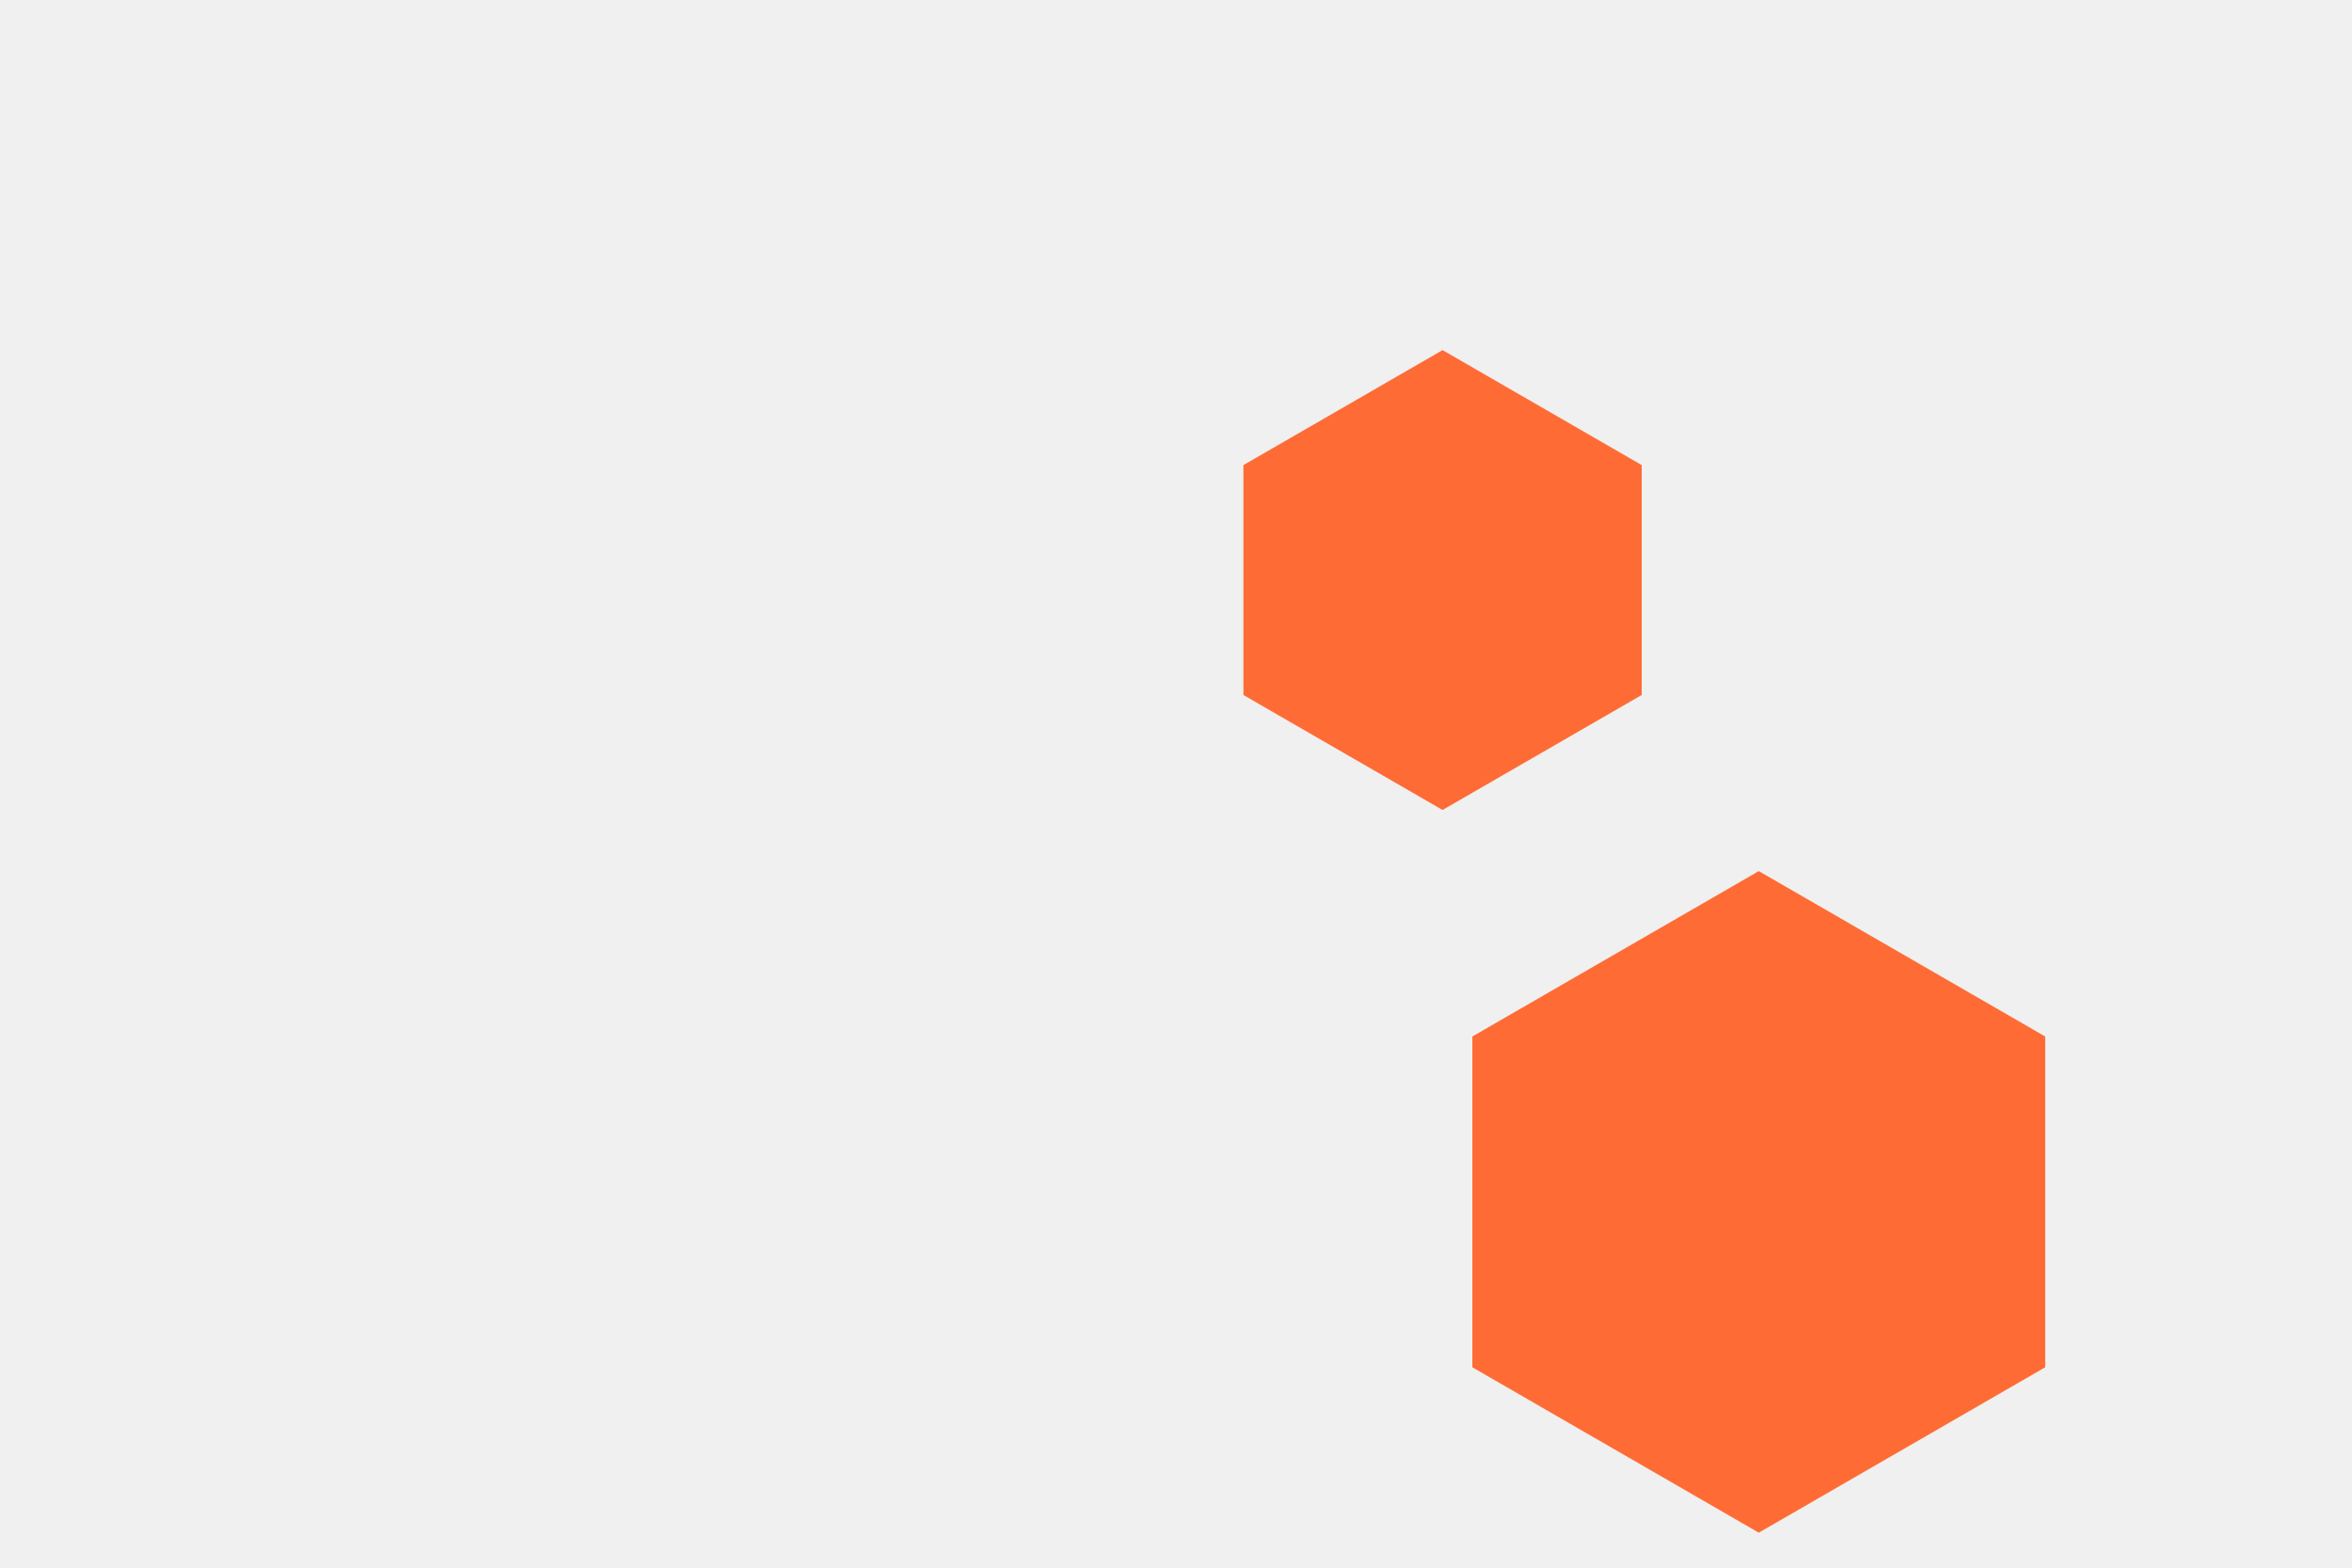
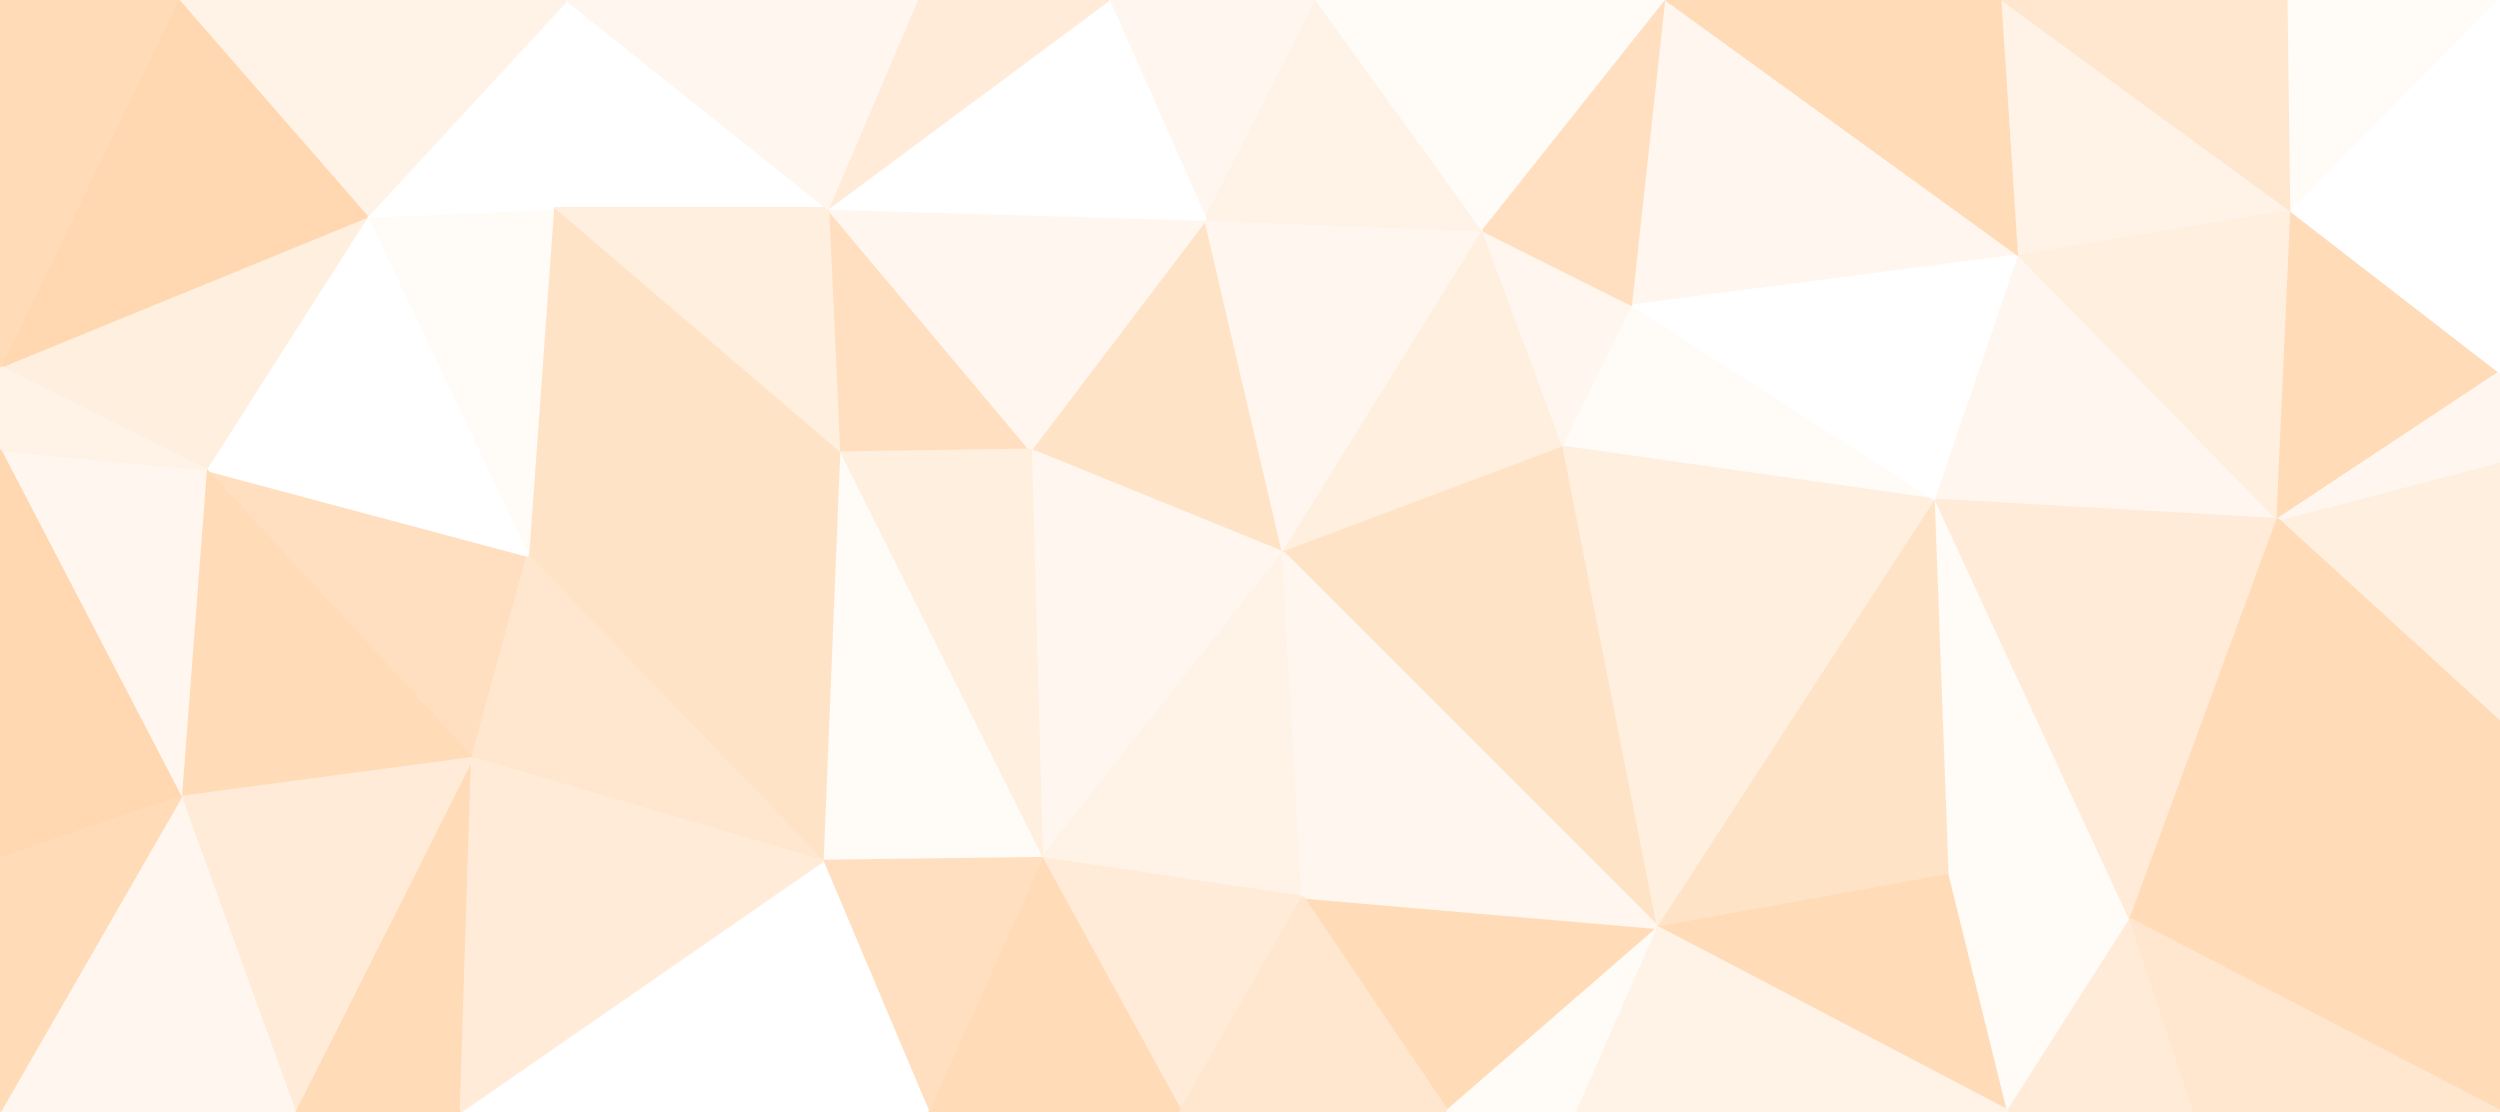
- <svg xmlns="http://www.w3.org/2000/svg" id="visual2" viewBox="0 0 900 600" width="900" height="600" version="1.1">
-   <g>
-     <g transform="translate(673 460)">
-       <path d="M0 -126.6L109.6 -63.3L109.6 63.3L0 126.6L-109.6 63.3L-109.6 -63.3Z" fill="#ff6b35" />
-     </g>
-     <g transform="translate(552 222)">
-       <path d="M0 -88L76.2 -44L76.2 44L0 88L-76.2 44L-76.2 -44Z" fill="#ff6b35" />
-     </g>
+ <svg xmlns="http://www.w3.org/2000/svg" id="visual" viewBox="0 0 900 400" width="900" height="400" version="1.1">
+   <g stroke-width="1" stroke-linejoin="bevel">
+     <path d="M462 199L434 79L371 162Z" fill="#ffe3c7" stroke="#ffe3c7" />
+     <path d="M462 199L534 83L434 79Z" fill="#fff7ef" stroke="#fff7ef" />
+     <path d="M298 75L302 163L371 162Z" fill="#ffdfbf" stroke="#ffdfbf" />
+     <path d="M371 162L375 309L462 199Z" fill="#fff7ef" stroke="#fff7ef" />
+     <path d="M462 199L563 161L534 83Z" fill="#ffefdf" stroke="#ffefdf" />
+     <path d="M474 0L399 0L434 79Z" fill="#fff7ef" stroke="#fff7ef" />
+     <path d="M434 79L298 75L371 162Z" fill="#fff7ef" stroke="#fff7ef" />
+     <path d="M534 83L474 0L434 79Z" fill="#fff3e7" stroke="#fff3e7" />
+     <path d="M399 0L298 75L434 79Z" fill="#ffffff" stroke="#ffffff" />
+     <path d="M563 161L588 110L534 83Z" fill="#fff7ef" stroke="#fff7ef" />
+     <path d="M534 83L600 0L474 0Z" fill="#fffbf7" stroke="#fffbf7" />
+     <path d="M399 0L330 0L298 75Z" fill="#ffebd7" stroke="#ffebd7" />
+     <path d="M302 163L375 309L371 162Z" fill="#ffefdf" stroke="#ffefdf" />
+     <path d="M462 199L597 334L563 161Z" fill="#ffe3c7" stroke="#ffe3c7" />
+     <path d="M375 309L469 323L462 199Z" fill="#fff3e7" stroke="#fff3e7" />
+     <path d="M302 163L296 310L375 309Z" fill="#fffbf7" stroke="#fffbf7" />
+     <path d="M375 309L425 400L469 323Z" fill="#ffebd7" stroke="#ffebd7" />
+     <path d="M190 200L296 310L302 163Z" fill="#ffe3c7" stroke="#ffe3c7" />
+     <path d="M588 110L600 0L534 83Z" fill="#ffdfbf" stroke="#ffdfbf" />
+     <path d="M204 0L199 75L298 75Z" fill="#ffffff" stroke="#ffffff" />
+     <path d="M298 75L199 75L302 163Z" fill="#ffefdf" stroke="#ffefdf" />
+     <path d="M199 75L190 200L302 163Z" fill="#ffe3c7" stroke="#ffe3c7" />
+     <path d="M521 400L597 334L469 323Z" fill="#ffdbb8" stroke="#ffdbb8" />
+     <path d="M469 323L597 334L462 199Z" fill="#fff7ef" stroke="#fff7ef" />
+     <path d="M563 161L697 180L588 110Z" fill="#fffbf7" stroke="#fffbf7" />
+     <path d="M588 110L727 92L600 0Z" fill="#fff7ef" stroke="#fff7ef" />
+     <path d="M334 400L425 400L375 309Z" fill="#ffdbb8" stroke="#ffdbb8" />
+     <path d="M597 334L697 180L563 161Z" fill="#ffefdf" stroke="#ffefdf" />
+     <path d="M330 0L204 0L298 75Z" fill="#fff7ef" stroke="#fff7ef" />
+     <path d="M74 169L170 273L190 200Z" fill="#ffdfbf" stroke="#ffdfbf" />
+     <path d="M425 400L521 400L469 323Z" fill="#ffe7cf" stroke="#ffe7cf" />
+     <path d="M296 310L334 400L375 309Z" fill="#ffdfbf" stroke="#ffdfbf" />
+     <path d="M166 400L334 400L296 310Z" fill="#ffffff" stroke="#ffffff" />
+     <path d="M521 400L568 400L597 334Z" fill="#fffbf7" stroke="#fffbf7" />
+     <path d="M597 334L702 315L697 180Z" fill="#ffe3c7" stroke="#ffe3c7" />
+     <path d="M132 78L190 200L199 75Z" fill="#fffbf7" stroke="#fffbf7" />
+     <path d="M190 200L170 273L296 310Z" fill="#ffe7cf" stroke="#ffe7cf" />
+     <path d="M697 180L727 92L588 110Z" fill="#ffffff" stroke="#ffffff" />
+     <path d="M204 0L132 78L199 75Z" fill="#ffffff" stroke="#ffffff" />
+     <path d="M723 400L702 315L597 334Z" fill="#ffdbb8" stroke="#ffdbb8" />
+     <path d="M697 180L820 187L727 92Z" fill="#fff7ef" stroke="#fff7ef" />
+     <path d="M727 92L721 0L600 0Z" fill="#ffdbb8" stroke="#ffdbb8" />
+     <path d="M132 78L74 169L190 200Z" fill="#ffffff" stroke="#ffffff" />
+     <path d="M106 400L166 400L170 273Z" fill="#ffdbb8" stroke="#ffdbb8" />
+     <path d="M170 273L166 400L296 310Z" fill="#ffebd7" stroke="#ffebd7" />
+     <path d="M723 400L767 331L702 315Z" fill="#fffbf7" stroke="#fffbf7" />
+     <path d="M702 315L767 331L697 180Z" fill="#fffbf7" stroke="#fffbf7" />
+     <path d="M727 92L825 76L721 0Z" fill="#fff3e7" stroke="#fff3e7" />
+     <path d="M568 400L723 400L597 334Z" fill="#fff3e7" stroke="#fff3e7" />
+     <path d="M767 331L820 187L697 180Z" fill="#ffebd7" stroke="#ffebd7" />
+     <path d="M74 169L65 287L170 273Z" fill="#ffdbb8" stroke="#ffdbb8" />
+     <path d="M204 0L64 0L132 78Z" fill="#fff3e7" stroke="#fff3e7" />
+     <path d="M132 78L0 132L74 169Z" fill="#ffefdf" stroke="#ffefdf" />
+     <path d="M74 169L0 162L65 287Z" fill="#fff7ef" stroke="#fff7ef" />
+     <path d="M820 187L825 76L727 92Z" fill="#ffefdf" stroke="#ffefdf" />
+     <path d="M65 287L106 400L170 273Z" fill="#ffebd7" stroke="#ffebd7" />
+     <path d="M825 76L824 0L721 0Z" fill="#ffe7cf" stroke="#ffe7cf" />
+     <path d="M64 0L0 132L132 78Z" fill="#ffd7b0" stroke="#ffd7b0" />
+     <path d="M65 287L0 400L106 400Z" fill="#fff7ef" stroke="#fff7ef" />
+     <path d="M0 132L0 162L74 169Z" fill="#fff3e7" stroke="#fff3e7" />
+     <path d="M900 260L900 166L820 187Z" fill="#ffefdf" stroke="#ffefdf" />
+     <path d="M723 400L790 400L767 331Z" fill="#ffebd7" stroke="#ffebd7" />
+     <path d="M64 0L0 0L0 132Z" fill="#ffdbb8" stroke="#ffdbb8" />
+     <path d="M0 162L0 309L65 287Z" fill="#ffd7b0" stroke="#ffd7b0" />
+     <path d="M820 187L900 134L825 76Z" fill="#ffdbb8" stroke="#ffdbb8" />
+     <path d="M825 76L900 0L824 0Z" fill="#fffbf7" stroke="#fffbf7" />
+     <path d="M900 166L900 134L820 187Z" fill="#fff7ef" stroke="#fff7ef" />
+     <path d="M900 260L820 187L767 331Z" fill="#ffdbb8" stroke="#ffdbb8" />
+     <path d="M900 400L900 260L767 331Z" fill="#ffdbb8" stroke="#ffdbb8" />
+     <path d="M900 134L900 0L825 76Z" fill="#ffffff" stroke="#ffffff" />
+     <path d="M0 309L0 400L65 287Z" fill="#ffdbb8" stroke="#ffdbb8" />
+     <path d="M790 400L900 400L767 331Z" fill="#ffe7cf" stroke="#ffe7cf" />
  </g>
</svg>
